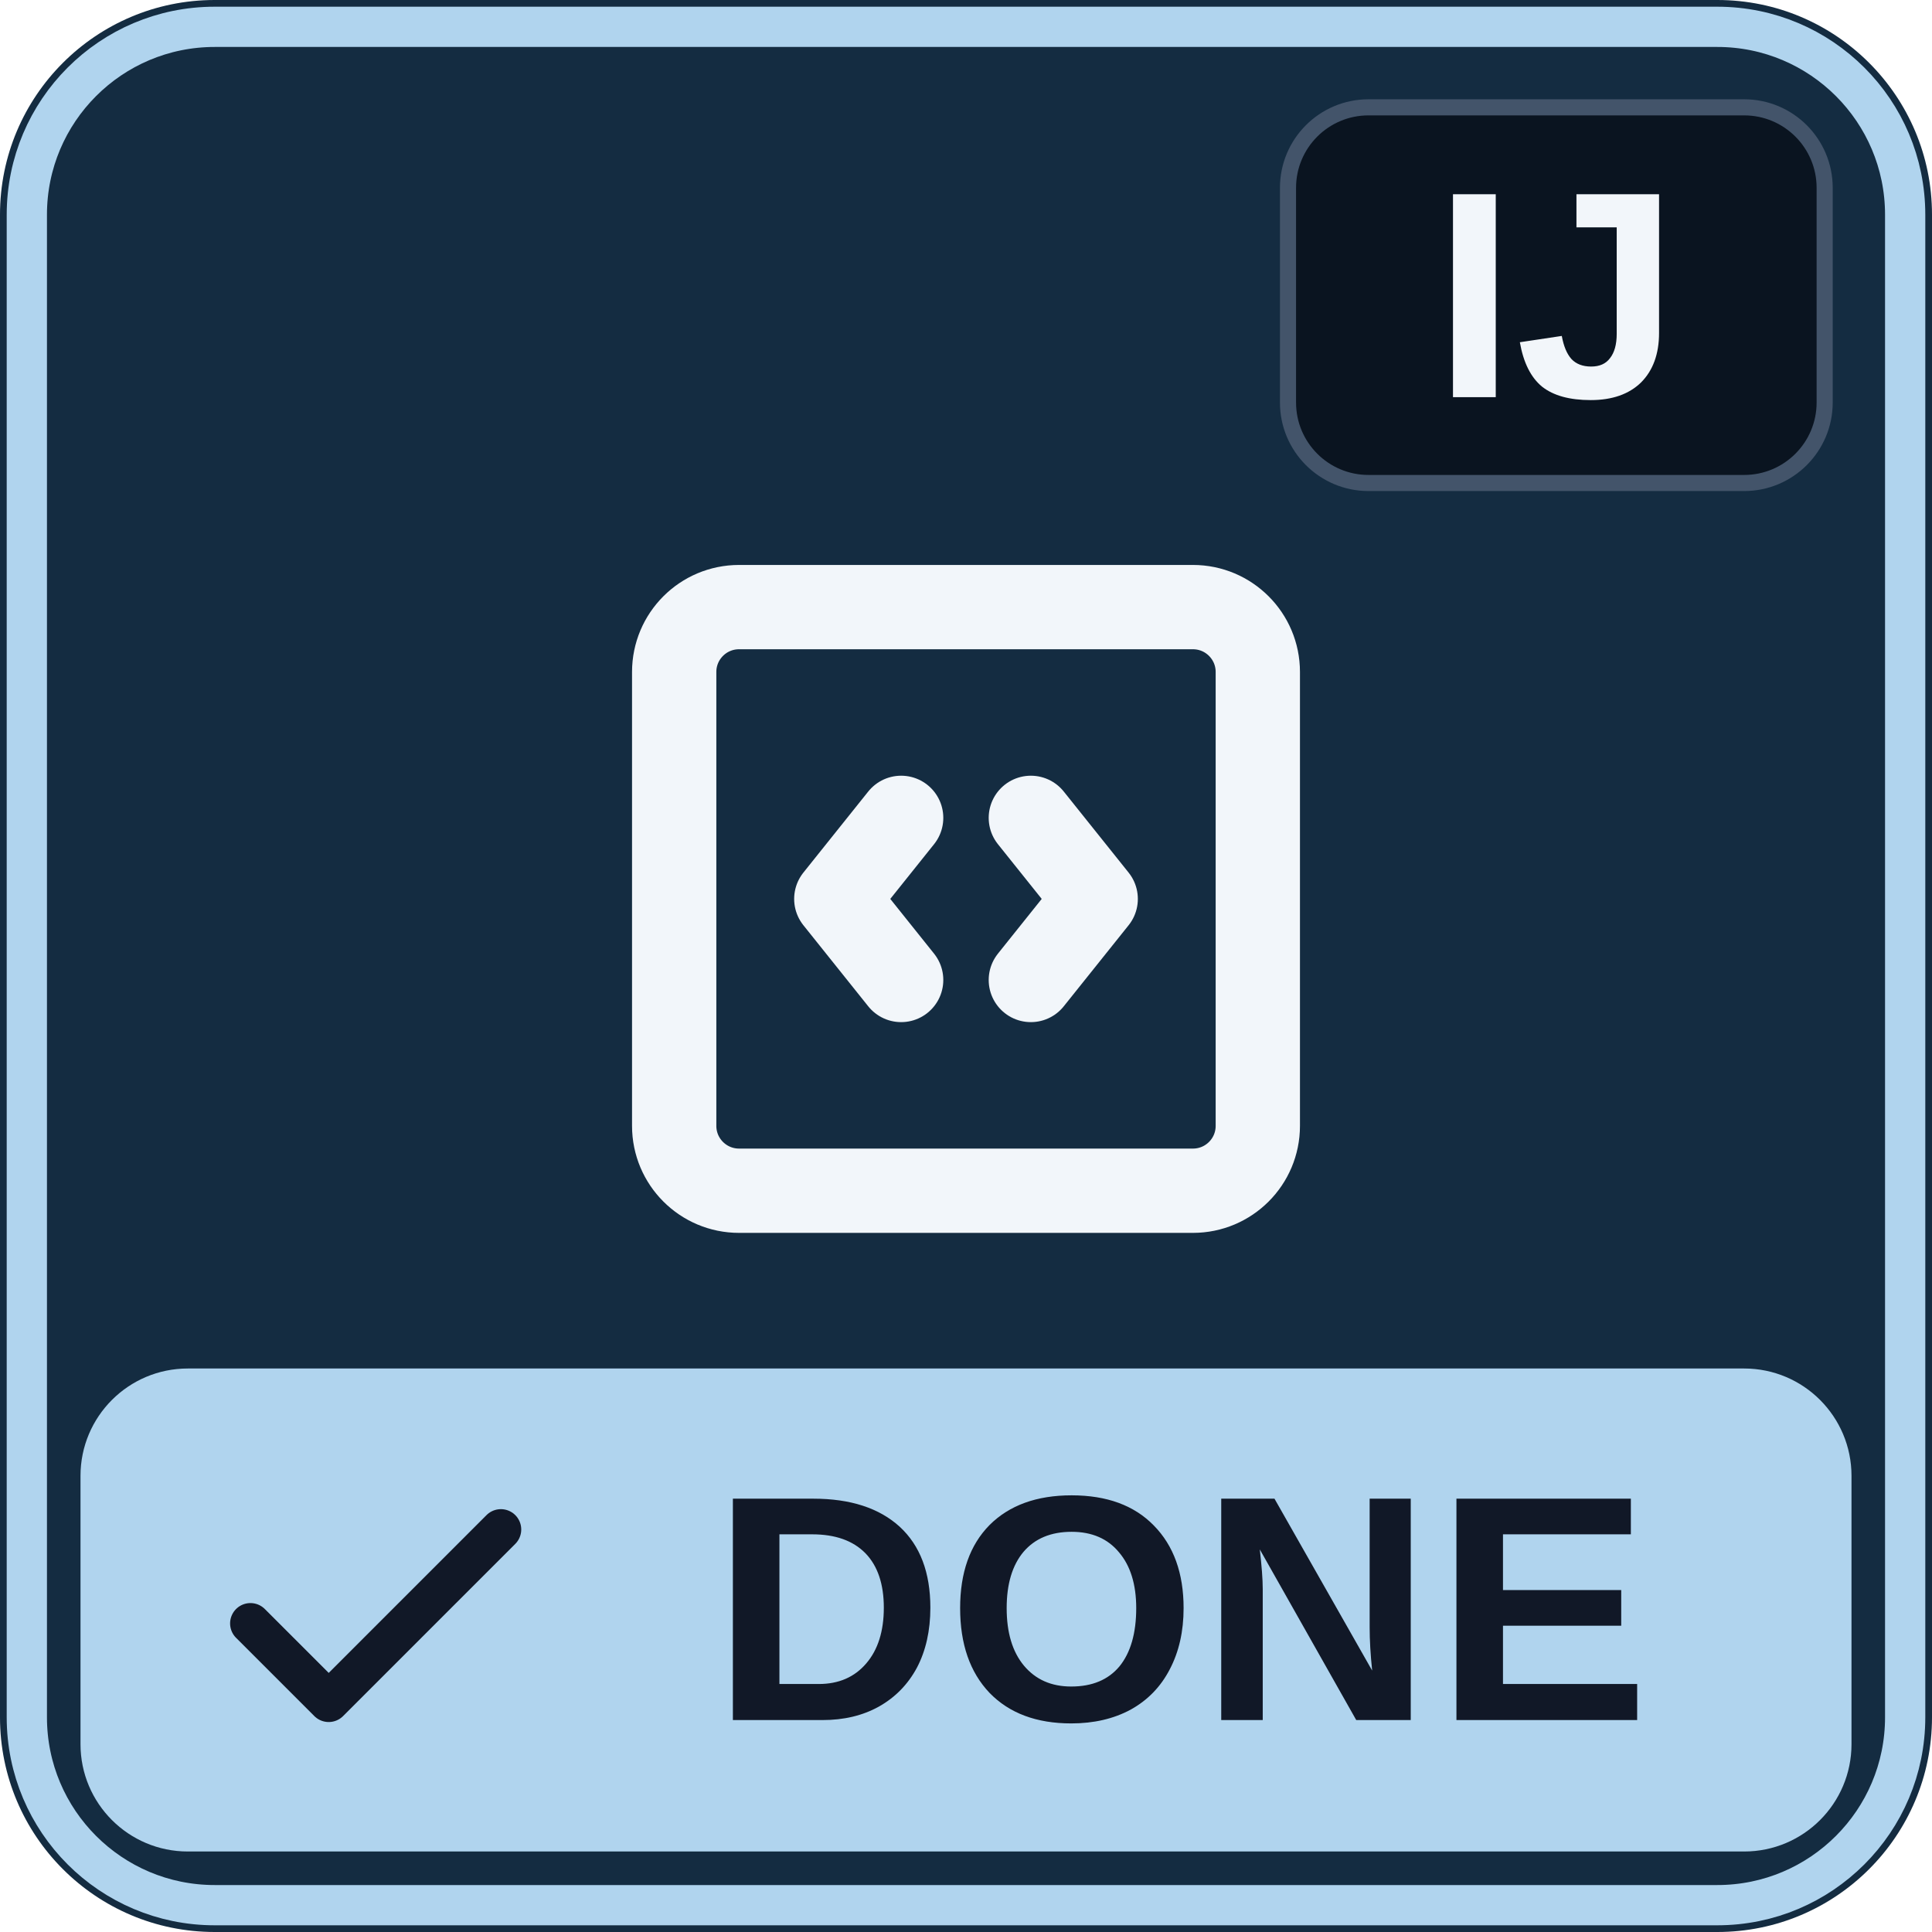
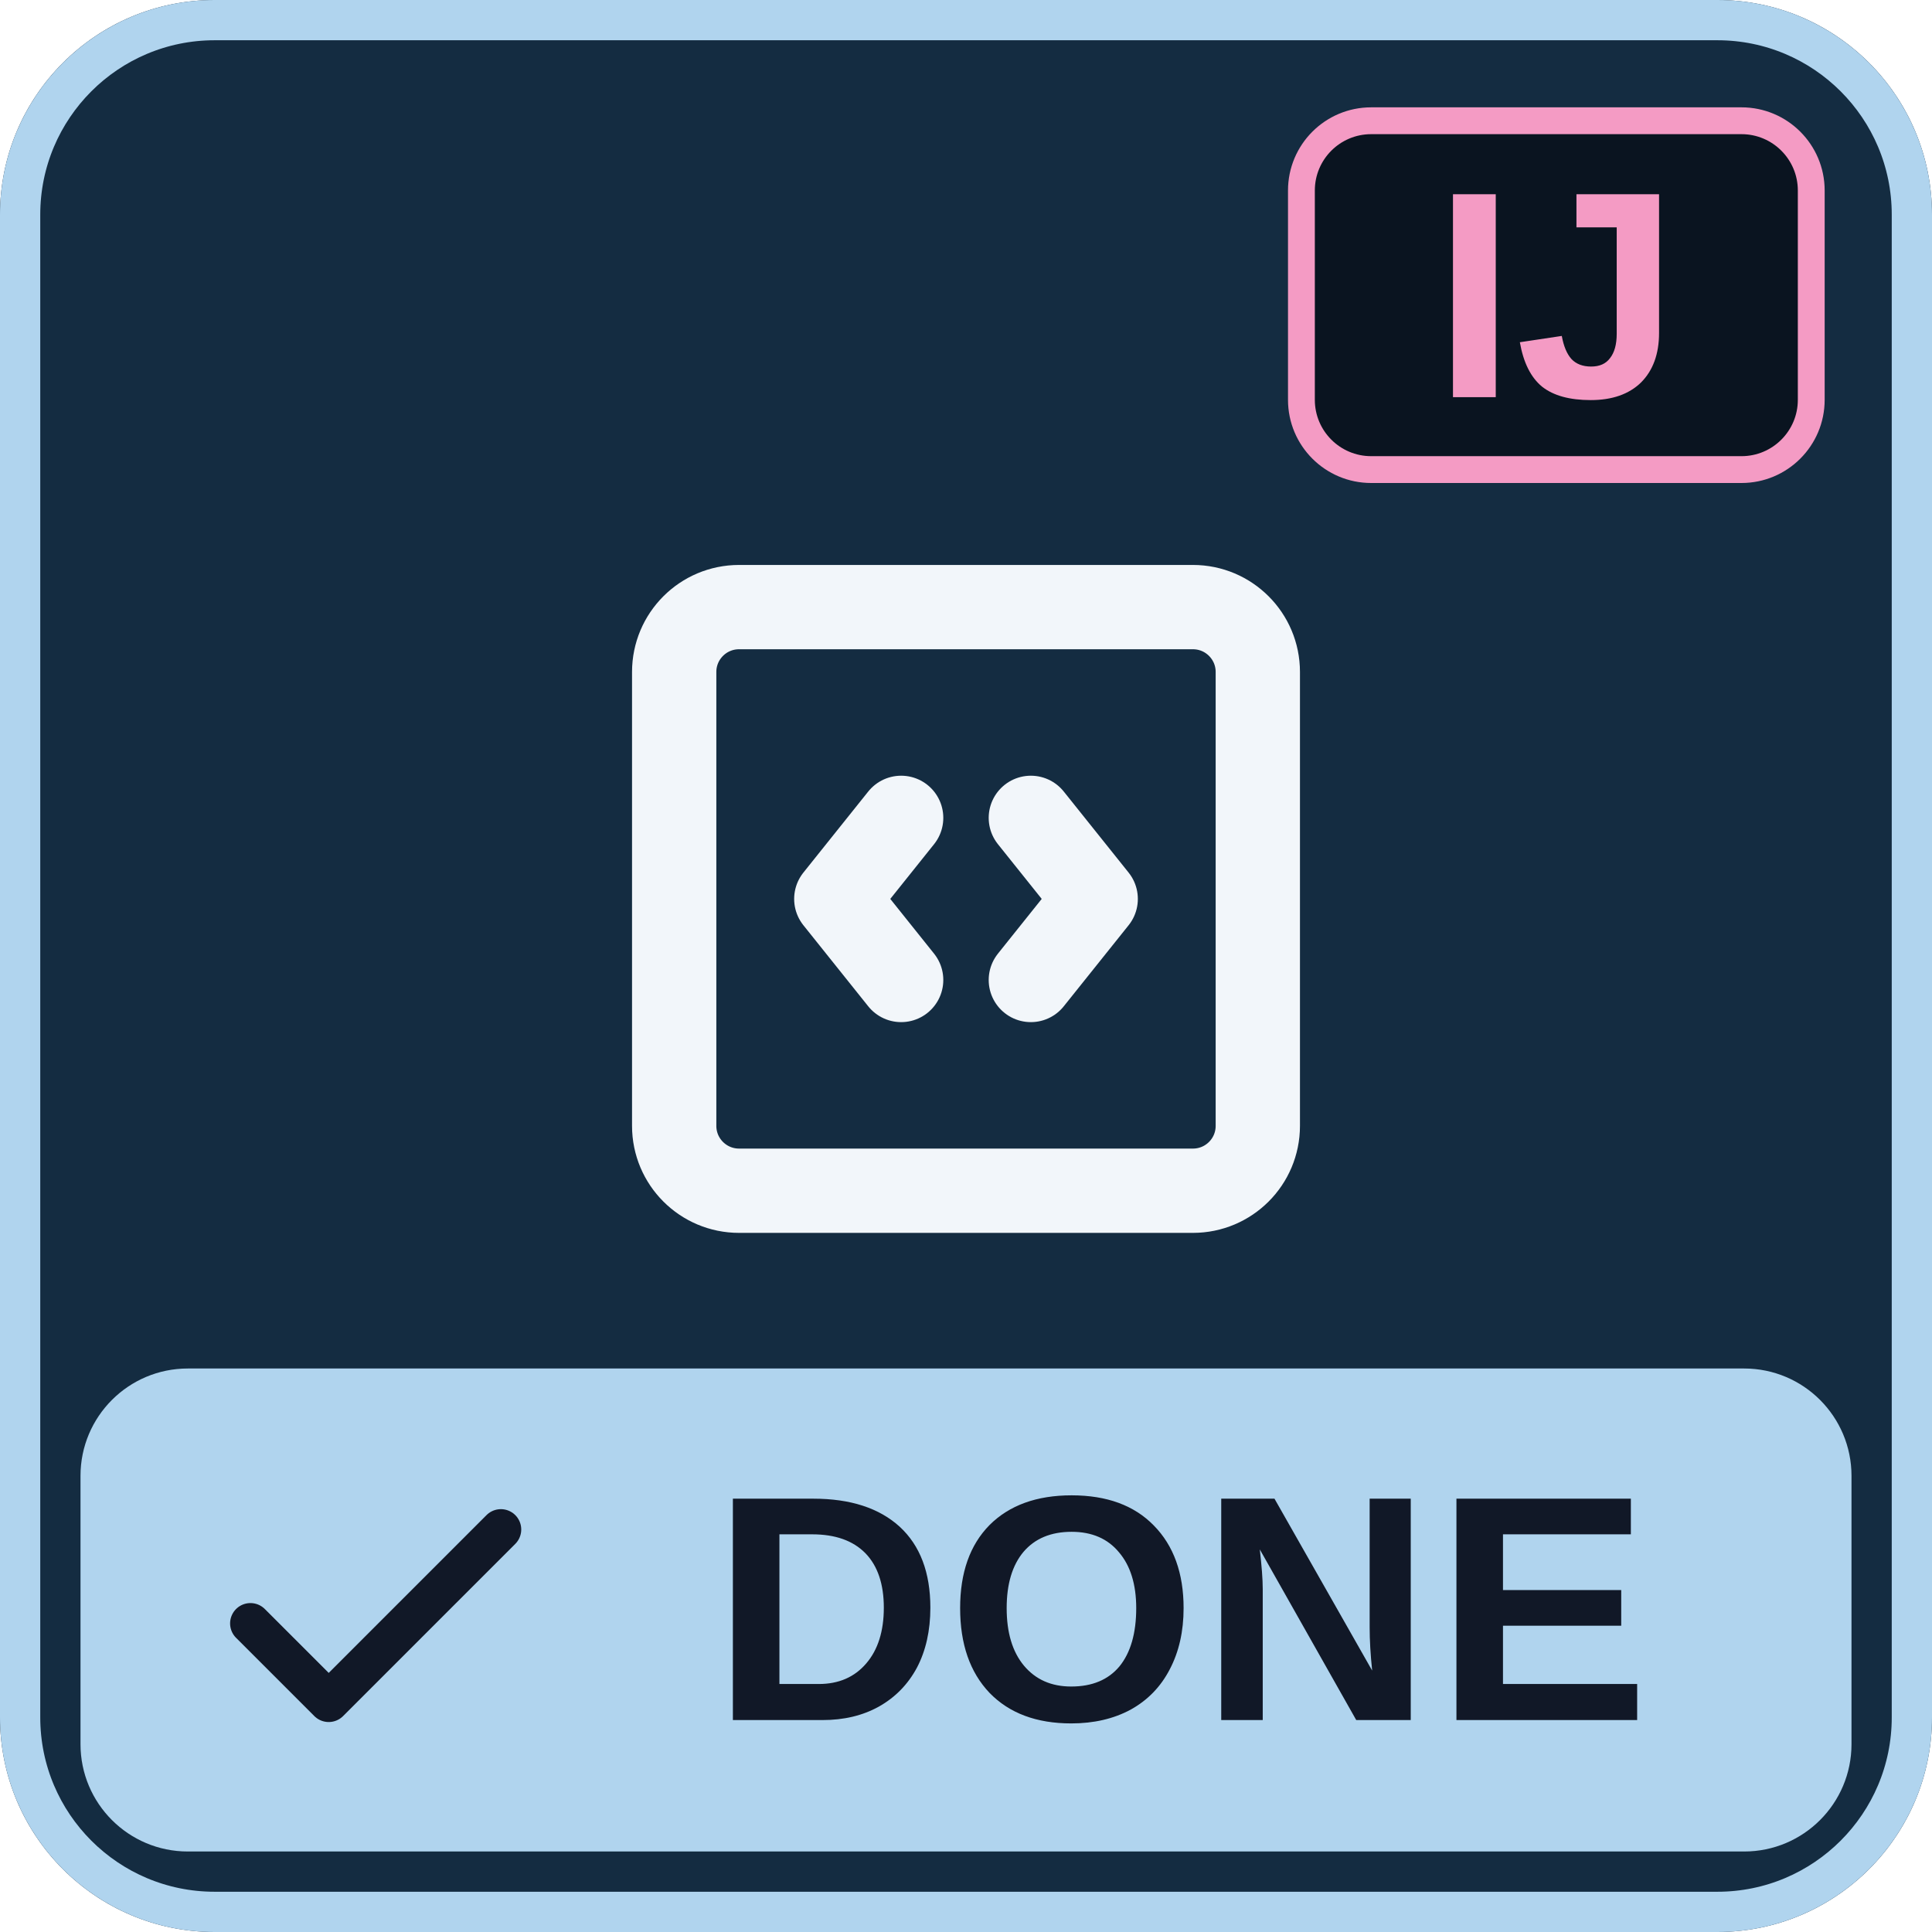
<svg xmlns="http://www.w3.org/2000/svg" width="72" height="72" viewBox="0 0 72 72" role="img">
  <g font-family="Arial, Helvetica, sans-serif">
    <g aria-label="CODEX, IntelliJ / JetBrains AI: DONE, Fresh · bright, Fjord">
      <rect width="72" height="72" rx="8" fill="#142C41" />
-       <rect x="1" y="1" width="70" height="70" rx="7" fill="none" stroke="#B0D4EE" stroke-width="1.5" />
+       <rect x="0.75" y="0.75" width="70.5" height="70.5" rx="7.25" fill="none" stroke="#B0D4EE" stroke-width="1.5" />
      <g color="#F2F6FA">
        <g transform="translate(21.5 19) scale(1.208333)">
          <g fill="none" stroke="#F2F6FA" stroke-width="2.6" stroke-linecap="round" stroke-linejoin="round">
            <path d="M10 9.5 8 12l2 2.5" />
            <path d="m14 9.5 2 2.5-2 2.5" />
            <rect width="18" height="18" x="3" y="3" rx="2" />
          </g>
        </g>
      </g>
-       <g color="#F2F6FA">
-         <rect x="48" y="4" width="20" height="14" rx="3" fill="#0A1420" stroke="#43546A" stroke-width=".6" />
-         <text x="58" y="14.8" fill="#F2F6FA" font-size="11" text-anchor="middle" font-weight="700">IJ</text>
+       <g color="#F49BC4">
+         <rect x="48.5" y="4.5" width="19" height="13" rx="2.6" fill="#0A1420" stroke="#F49BC4" stroke-width="1" />
+         <text x="58" y="14.8" fill="#F49BC4" font-size="11" text-anchor="middle" font-weight="700">IJ</text>
      </g>
      <rect x="3" y="51" width="66" height="18" rx="4" fill="#B0D4EE" />
      <g color="#111827">
        <g transform="translate(7 53.5) scale(0.5833333)">
          <g fill="none" stroke="#111827" stroke-width="2.6" stroke-linecap="round" stroke-linejoin="round">
            <path d="M20 6 9 17l-5-5" />
          </g>
        </g>
      </g>
      <text x="44" y="64.1" fill="#111827" font-size="12" text-anchor="middle" font-weight="800" letter-spacing=".1">DONE</text>
    </g>
  </g>
</svg>
